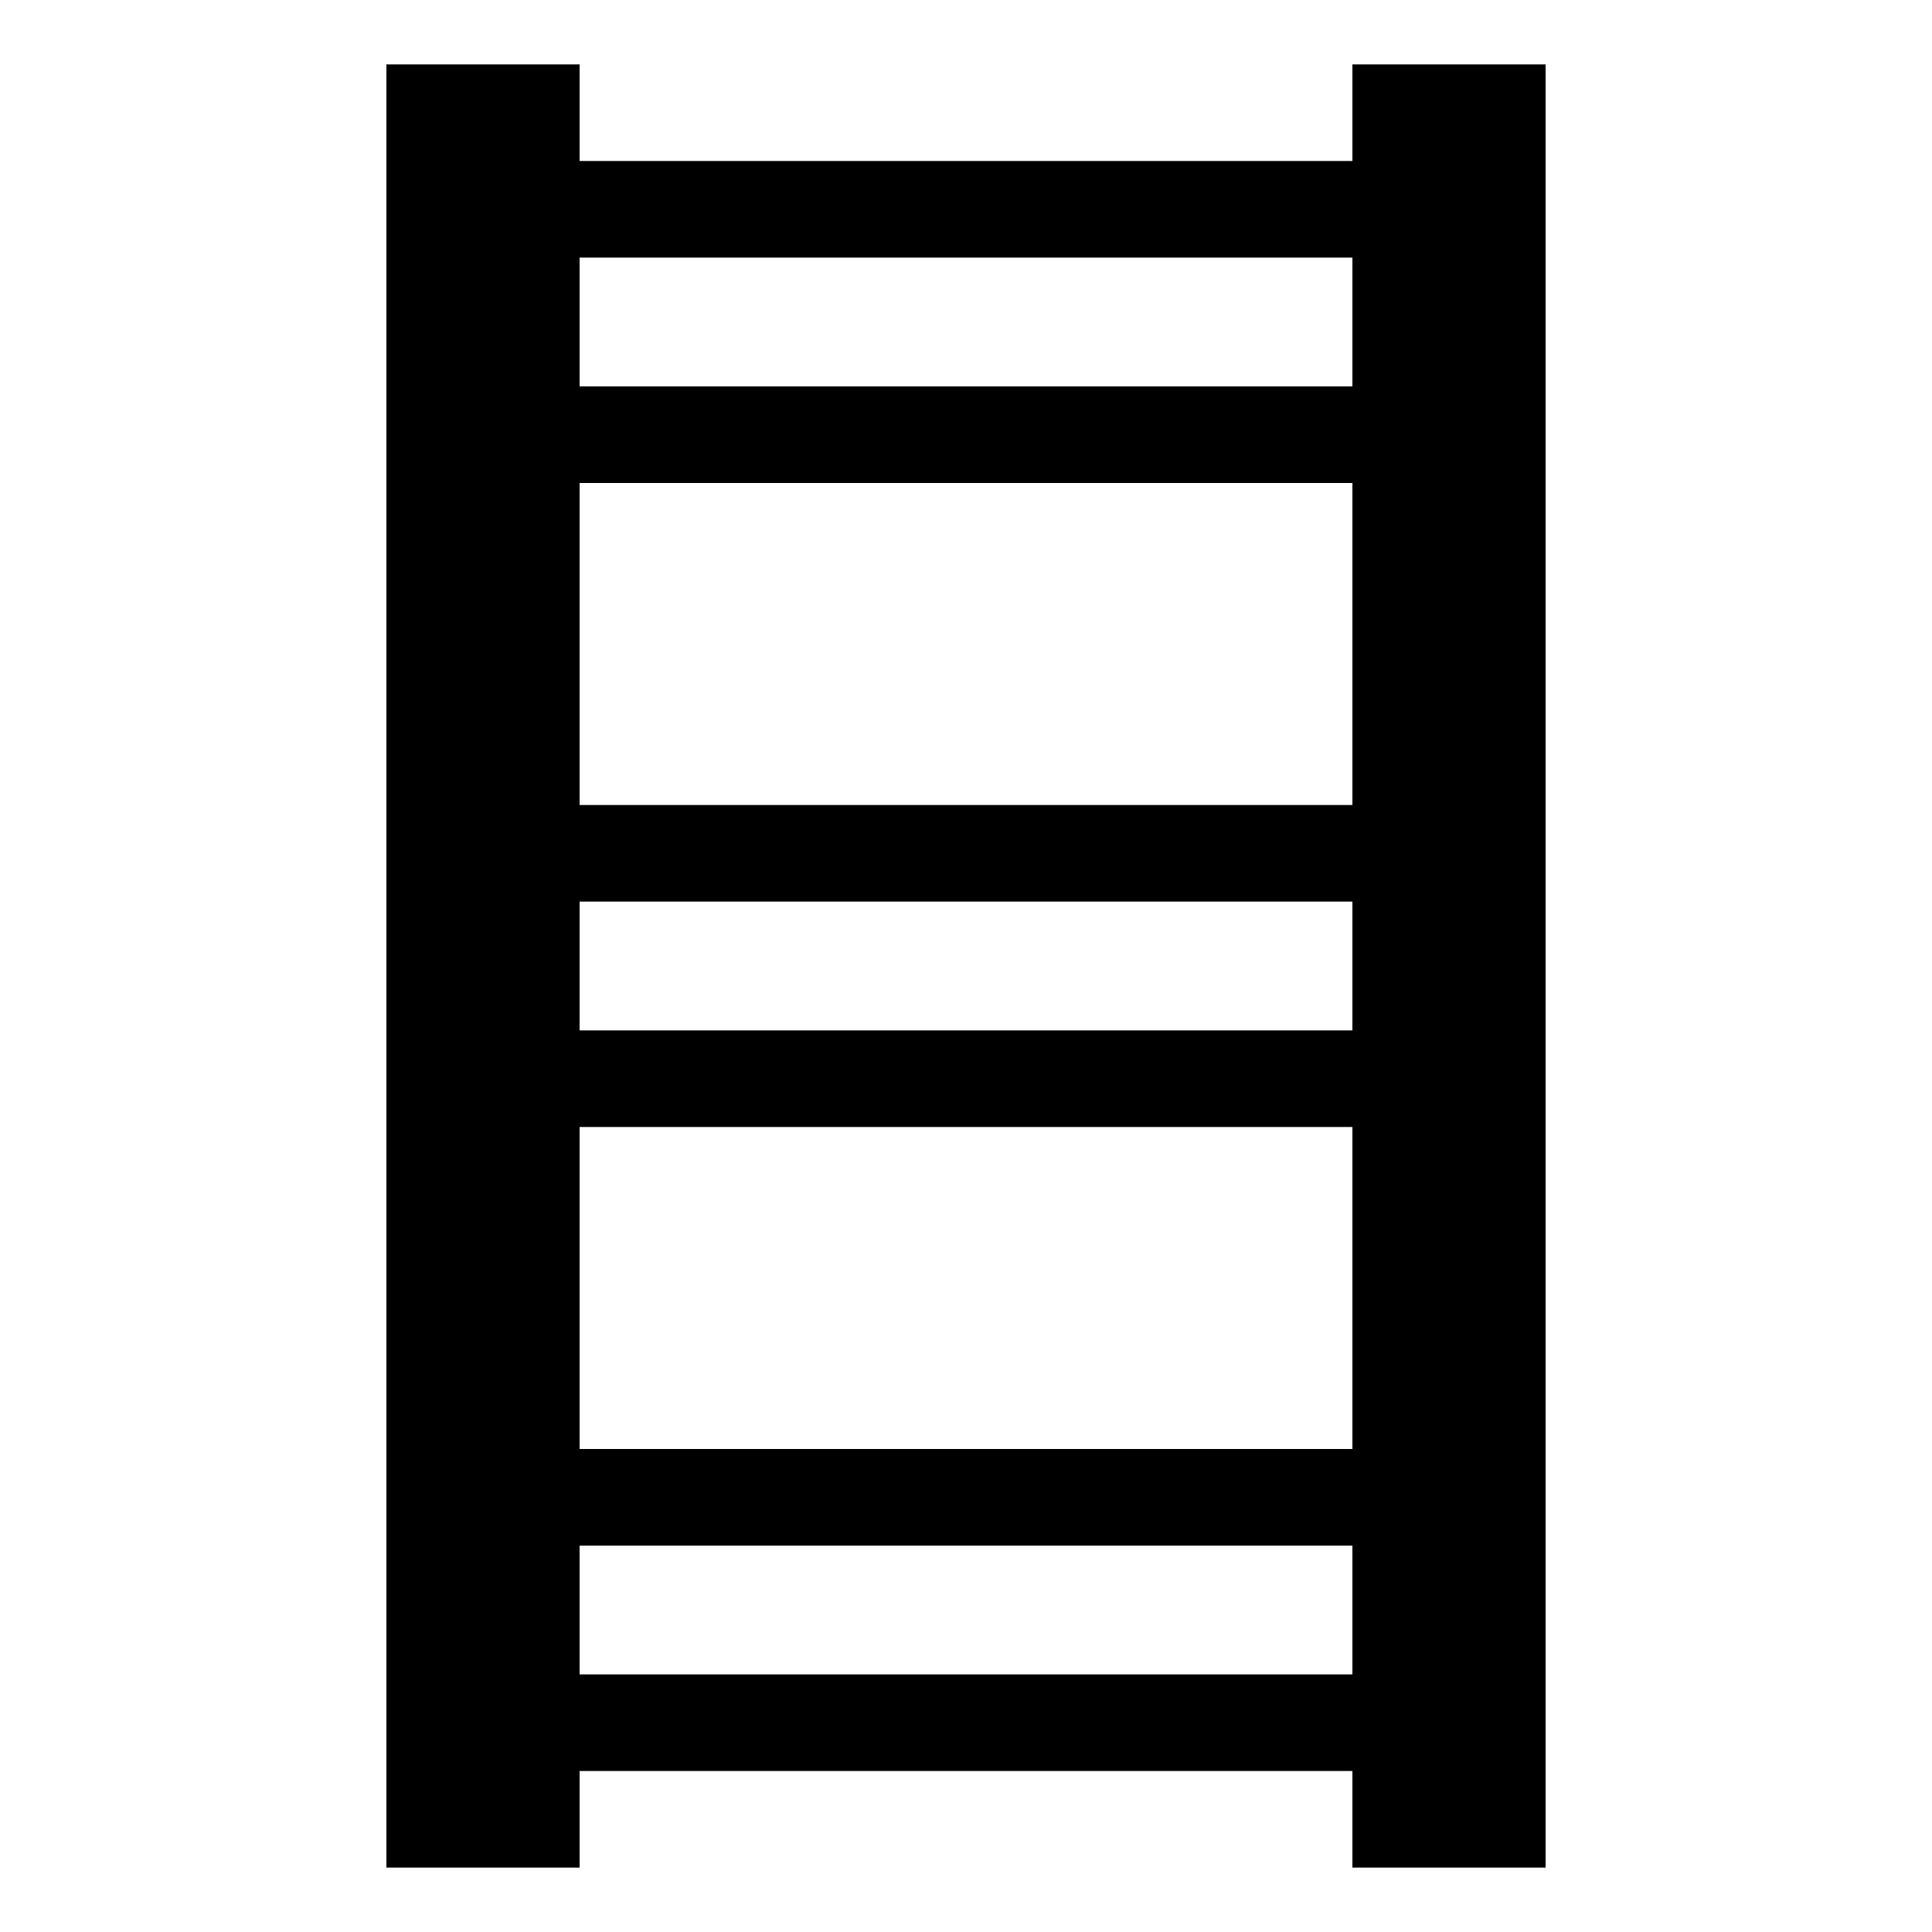
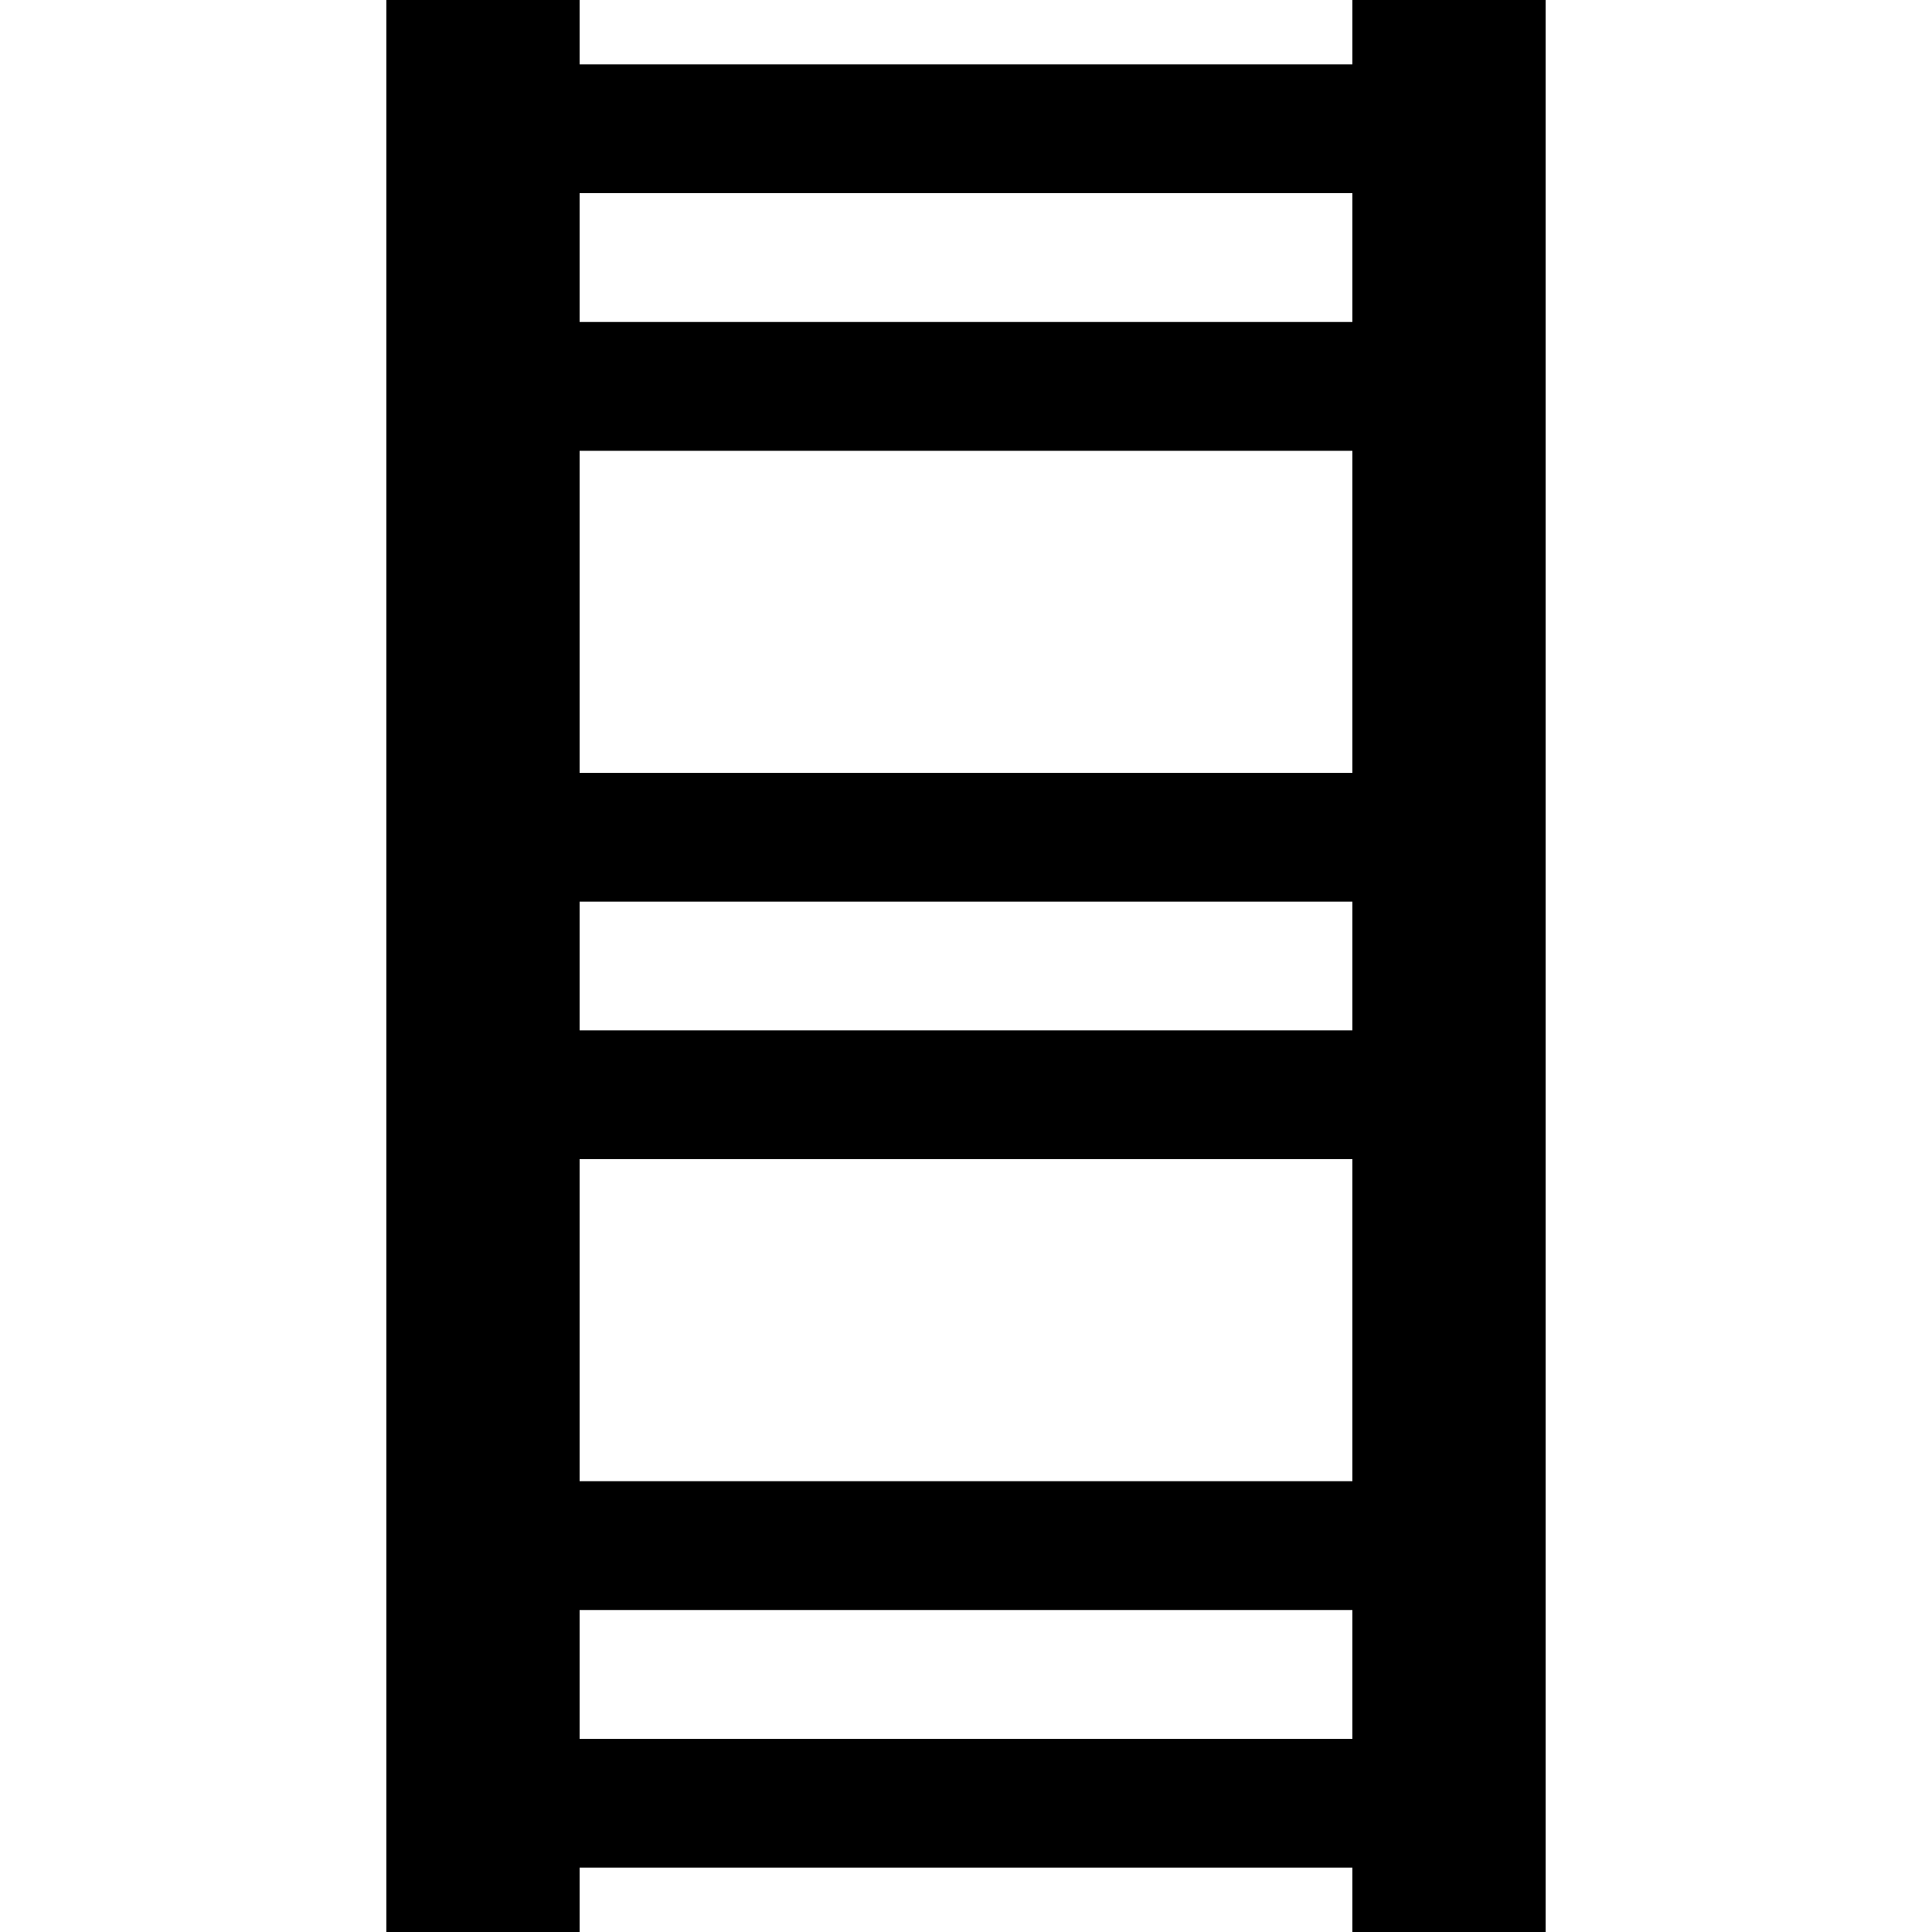
<svg xmlns="http://www.w3.org/2000/svg" version="1.1" viewBox="0 0 15 15">
-   <path d="M3 0.5L4.5 0.5L4.5 14.5L3 14.5z" />
-   <path d="M10.5 0.5L12 0.5L12 14.5L10.5 14.5z" />
-   <path d="M3 1.25L12 1.25L12 2L3 2z" />
-   <path d="M3 3L12 3L12 3.75L3 3.75L3 3z" />
-   <path d="M3 6.25L12 6.25L12 7L3 7z" />
-   <path d="M3 8L12 8L12 8.75L3 8.75z" />
-   <path d="M3 11.25L12 11.25L12 12L3 12z" />
-   <path d="M3 13L12 13L12 13.75L3 13.75z" />
+   <path d="M3 0L4.5 0L4.5 15L3 15z" />
+   <path d="M10.5 0L12 0L12 15L10.5 15z" />
+   <path d="M3 0.5L12 0.5L12 1.5L3 1.5z" />
+   <path d="M3 2.5L12 2.5L12 3.5L3 3.5z" />
+   <path d="M3 6L12 6L12 7L3 7z" />
+   <path d="M3 8L12 8L12 9L3 9z" />
+   <path d="M3 11.5L12 11.5L12 12.5L3 12.5z" />
+   <path d="M3 13.5L12 13.5L12 14.5L3 14.5z" />
</svg>
